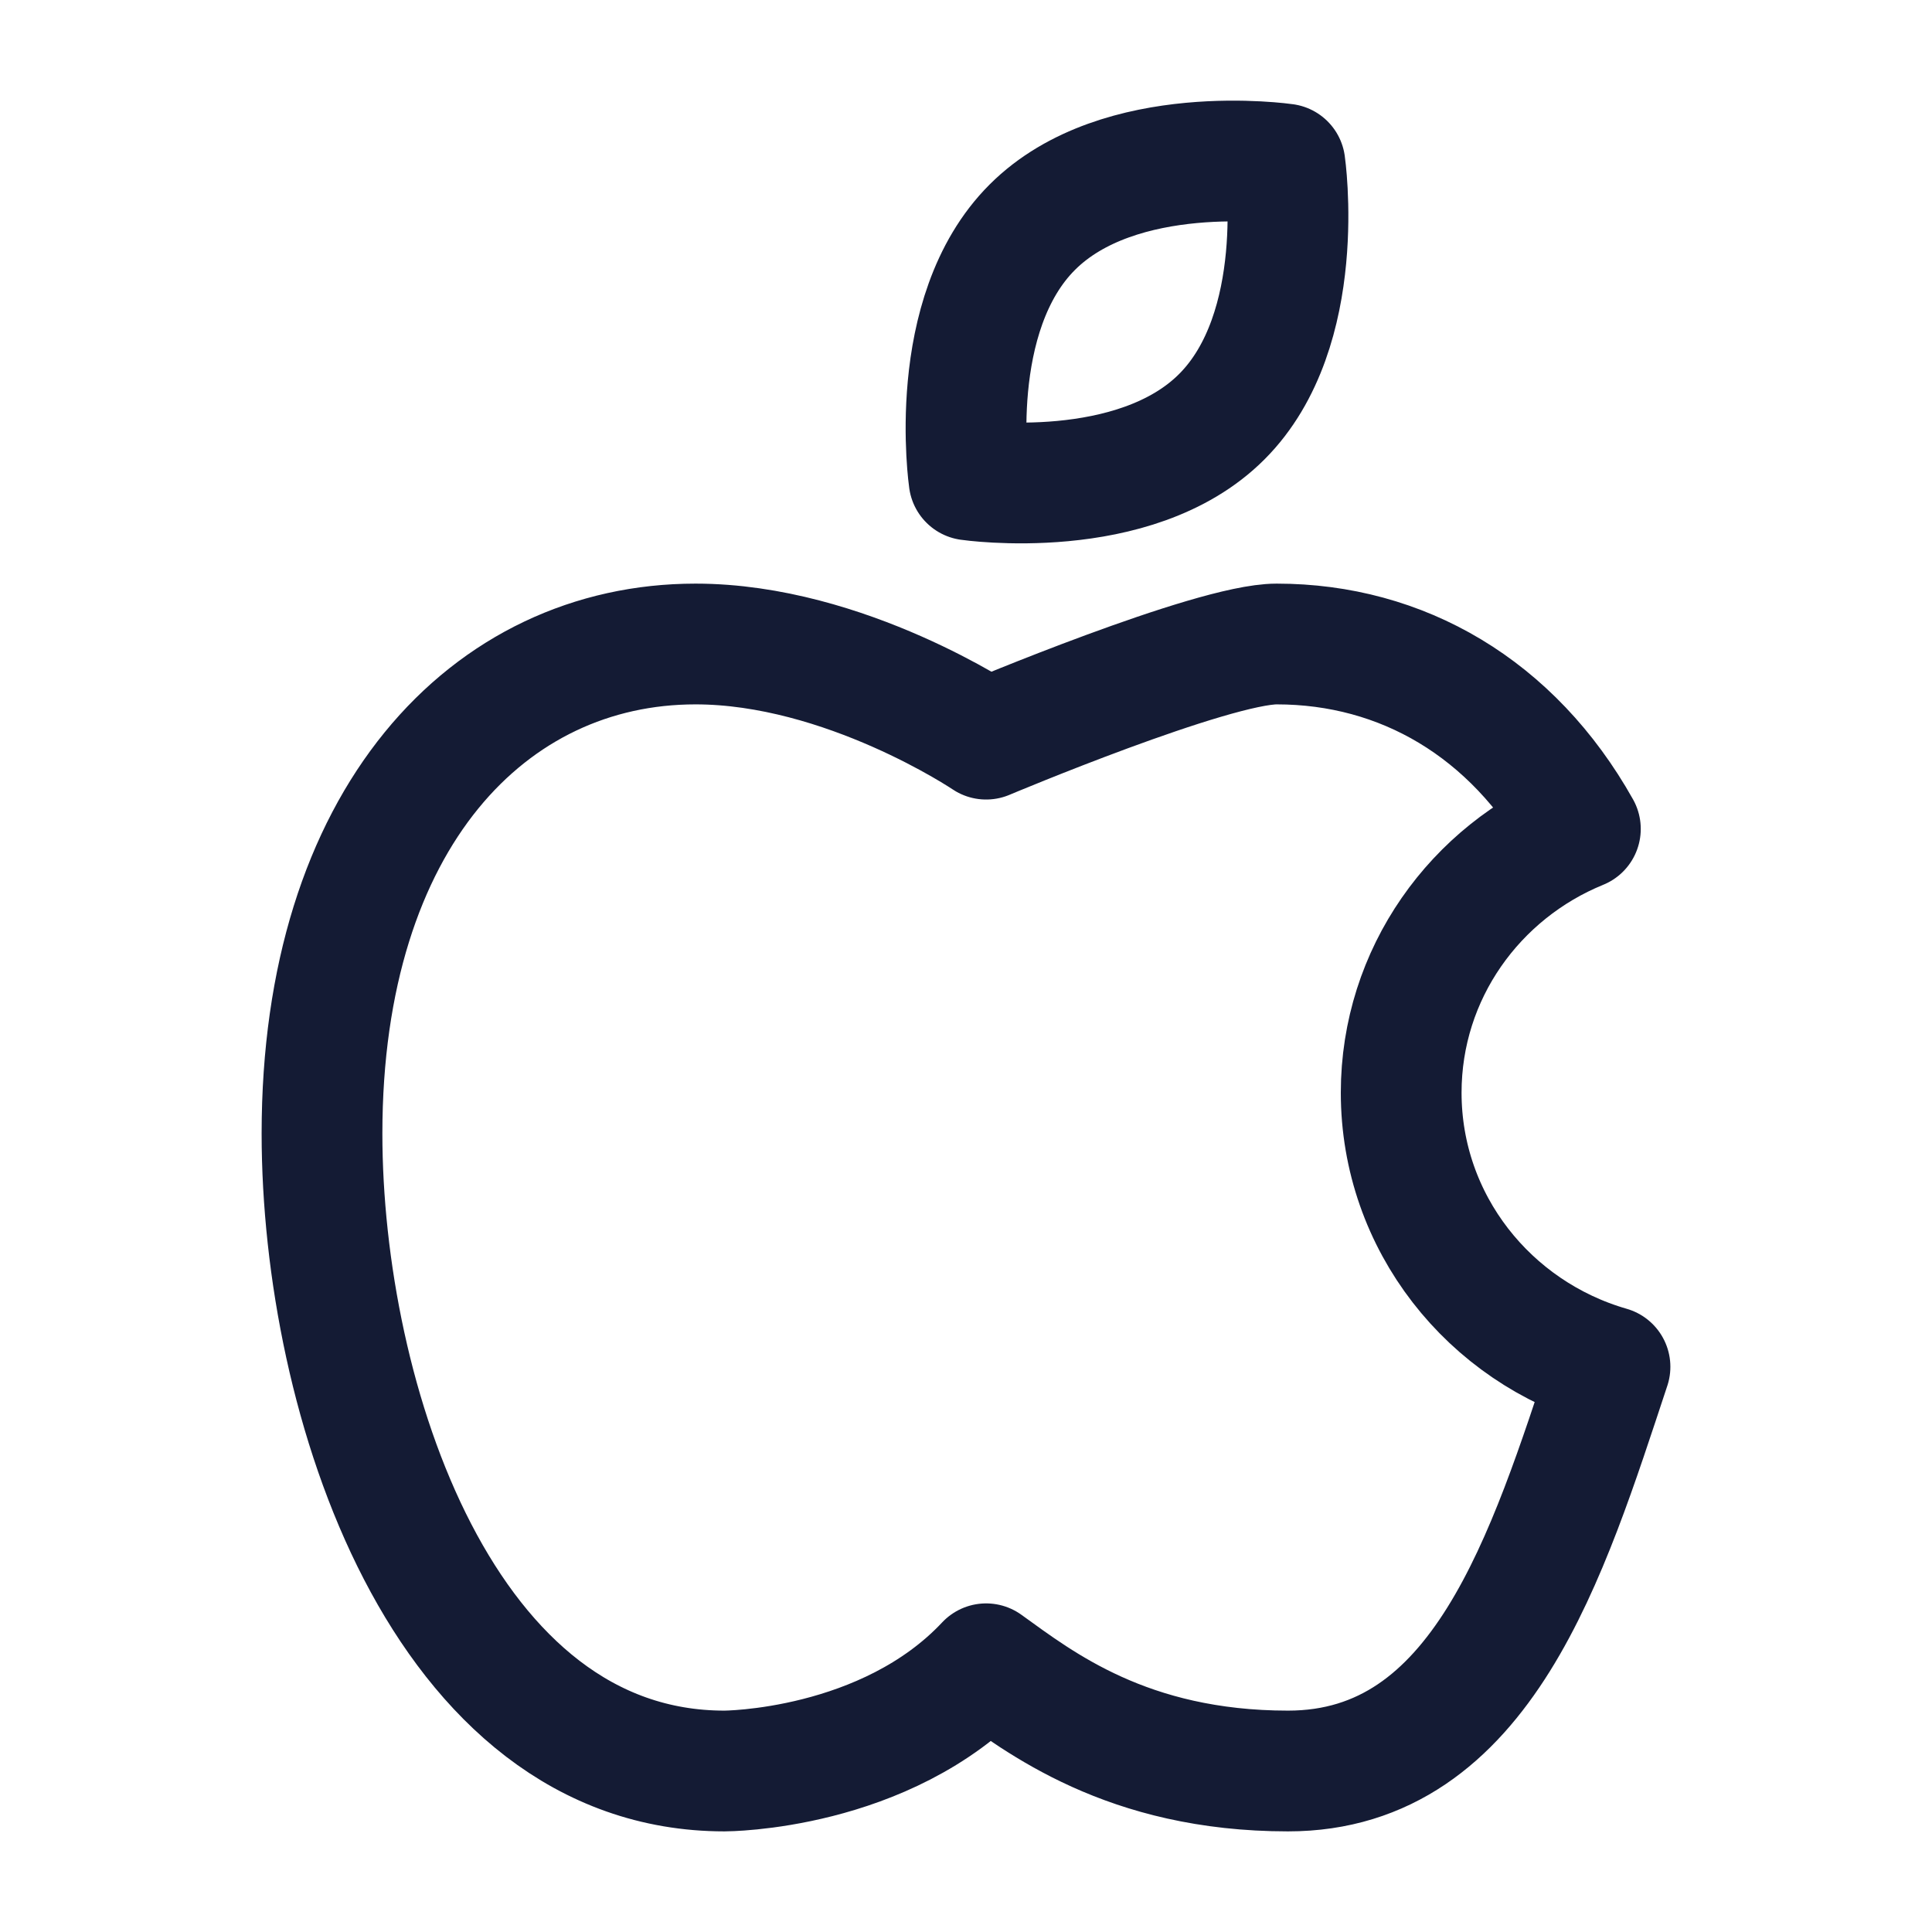
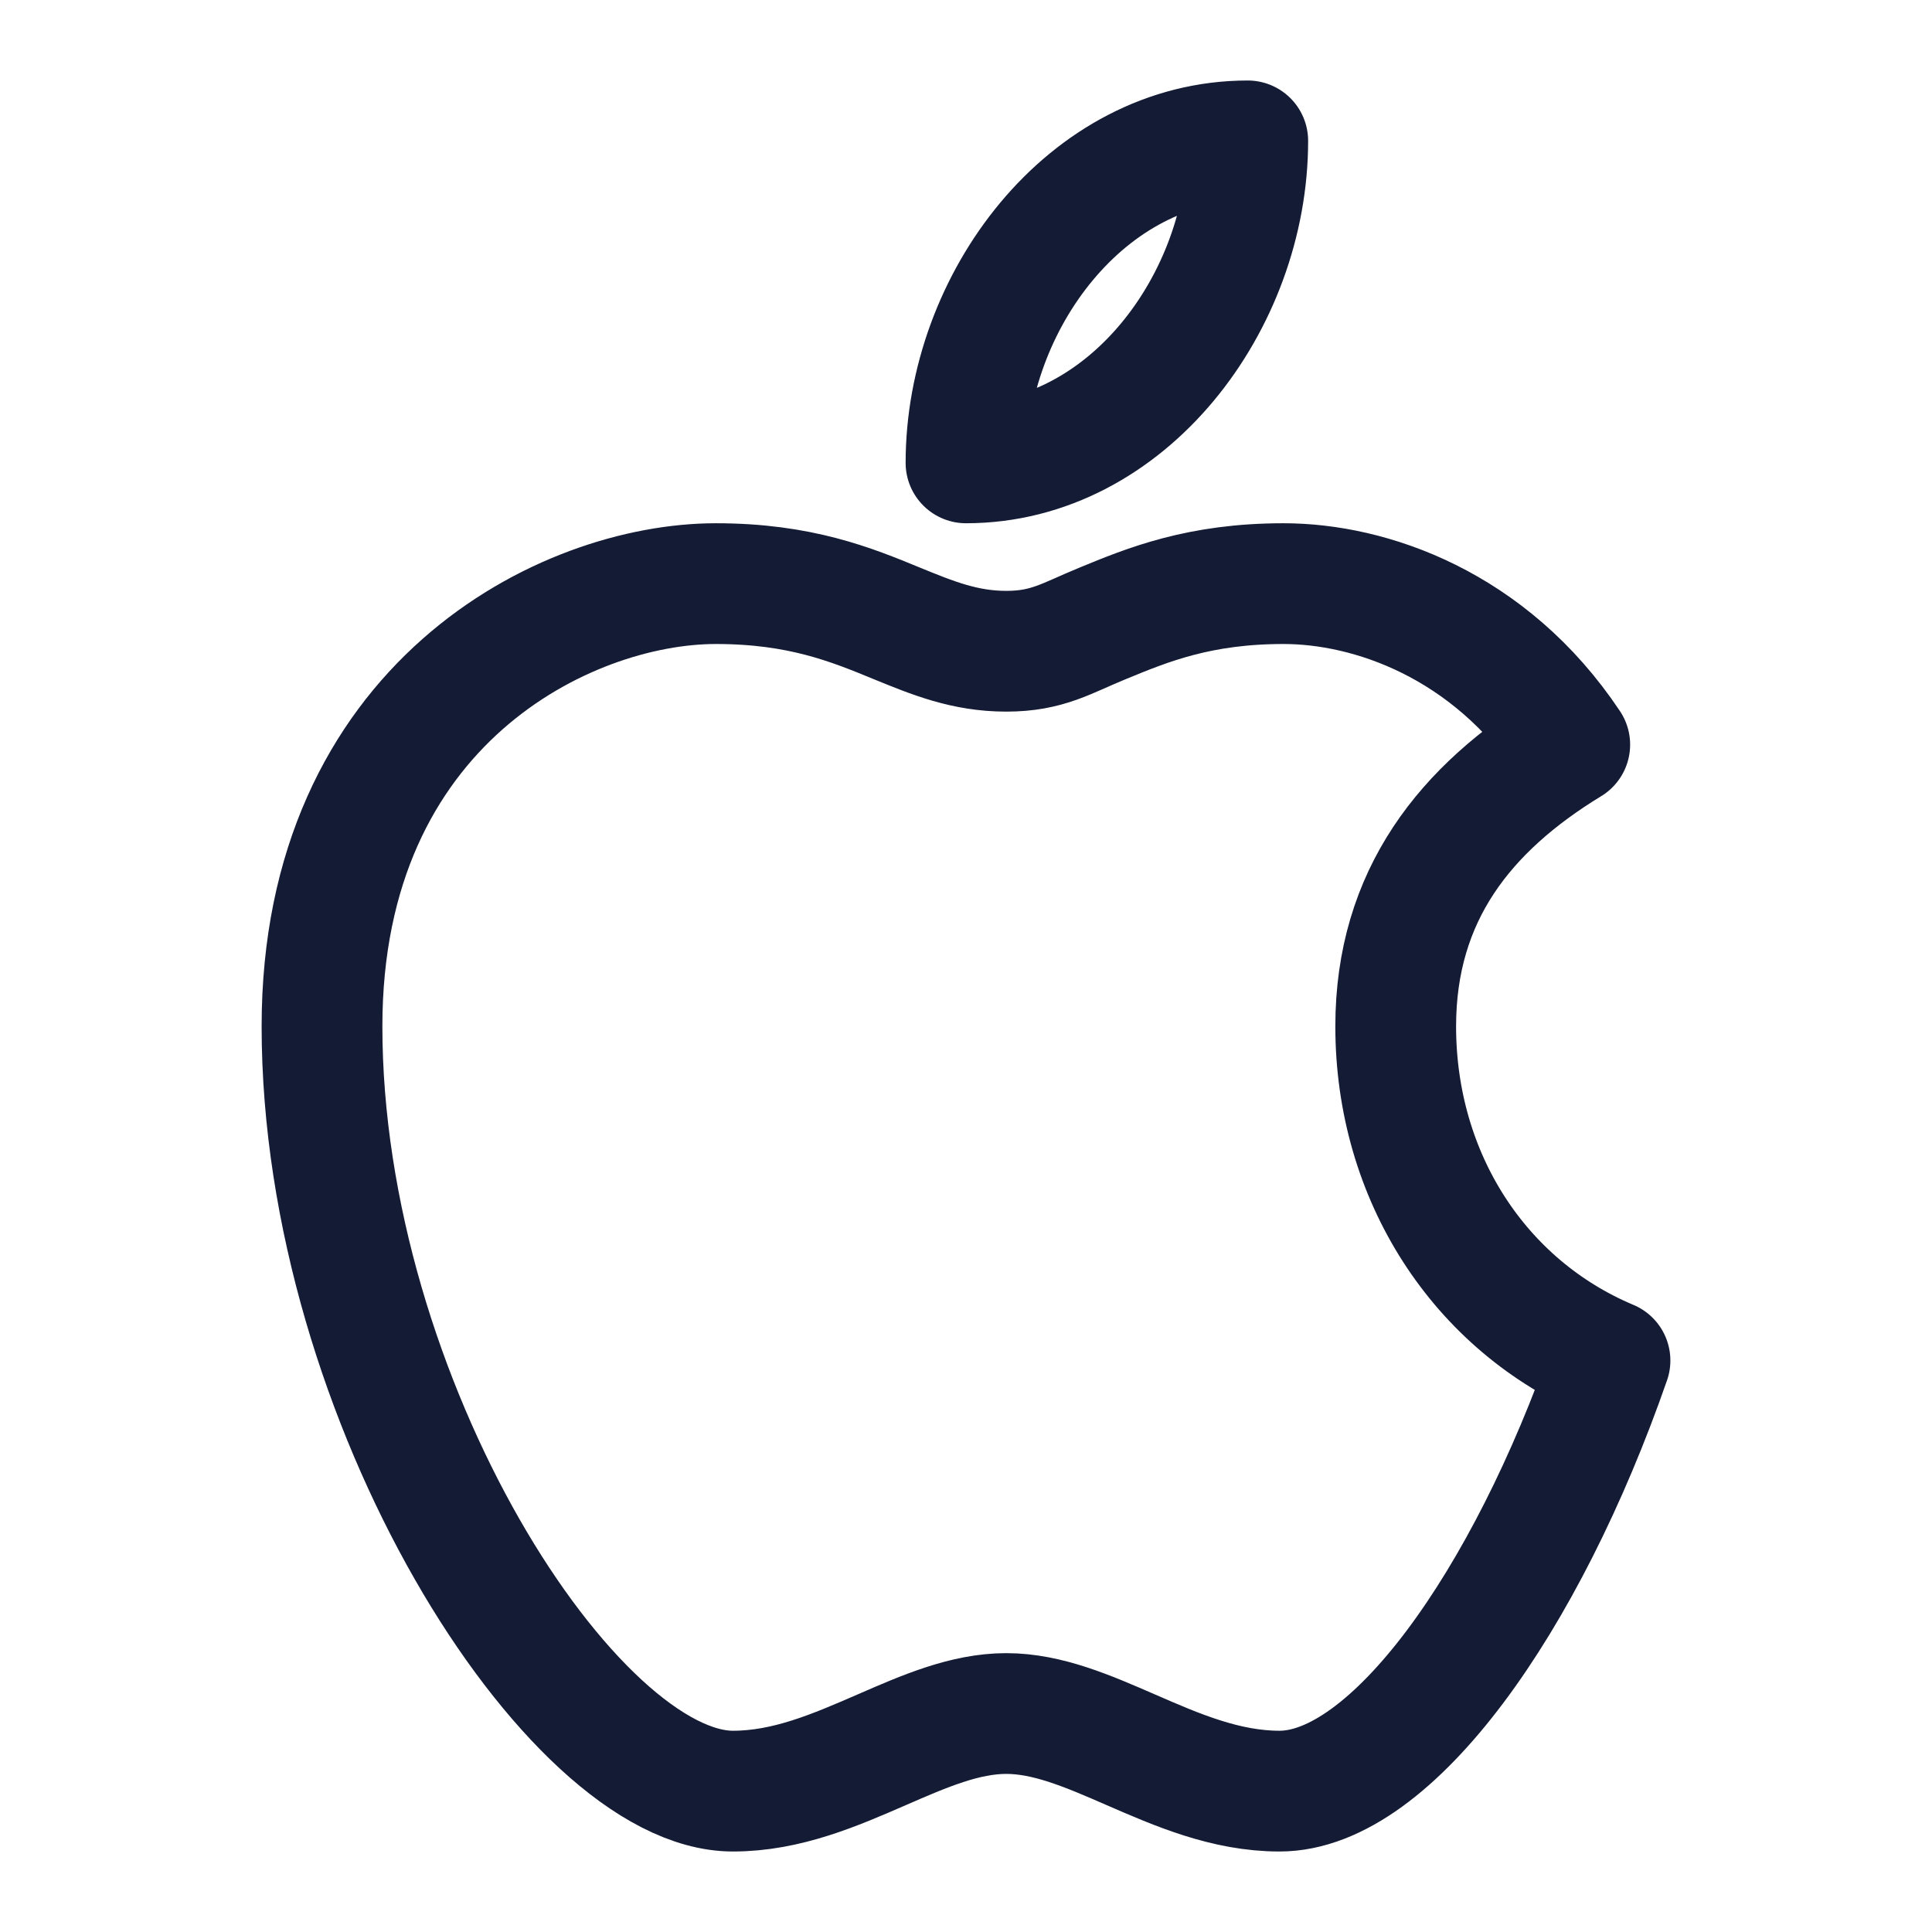
<svg xmlns="http://www.w3.org/2000/svg" width="24" height="24" viewBox="0 0 24 24" fill="none">
-   <path d="M15.177 5.177C14.094 6.261 12.038 5.962 12.038 5.962C12.038 5.962 11.739 3.906 12.823 2.823C13.906 1.739 15.962 2.038 15.962 2.038C15.962 2.038 16.261 4.094 15.177 5.177Z" stroke="#141B34" stroke-width="1.5" stroke-linejoin="round" />
-   <path d="M4 14.081C4 17.374 5.5 22 9 22C9 22 11 22 12.25 20.668C12.912 21.144 14 22 16 22C18.417 22 19.226 19.313 20 16.979C18.501 16.548 17.406 15.186 17.406 13.574C17.406 12.096 18.325 10.83 19.632 10.297C18.79 8.796 17.414 8 15.859 8C15.055 8 12.25 9.182 12.25 9.182C12.25 9.182 10.5 8 8.64 8C6.078 8 4 10.163 4 14.081Z" stroke="#141B34" stroke-width="1.5" stroke-linejoin="round" />
+   <path d="M12 5.75C12 3.75 13.5 1.75 15.5 1.75C15.5 3.75 14 5.75 12 5.75Z" stroke="#141B34" stroke-width="1.5" stroke-linejoin="round" />
+   <path d="M12.5 8.09C11.985 8.09 11.587 7.926 11.141 7.744C10.578 7.512 9.939 7.25 8.893 7.25C7.022 7.25 4 8.749 4 12.749C4 17.402 7.105 22.25 9.105 22.25C9.774 22.25 10.377 21.987 10.954 21.736C11.482 21.506 11.987 21.286 12.5 21.286C13.013 21.286 13.518 21.506 14.046 21.736C14.623 21.987 15.226 22.25 15.895 22.25C17.288 22.25 18.957 19.899 20 16.901C18.379 16.22 17.338 14.618 17.338 12.75C17.338 11.121 18.204 10.04 19.5 9.25C18.5 7.75 17.013 7.25 15.945 7.25C14.899 7.25 14.26 7.512 13.697 7.744C13.251 7.926 13.015 8.09 12.5 8.09Z" stroke="#141B34" stroke-width="1.5" stroke-linejoin="round" />
</svg>
